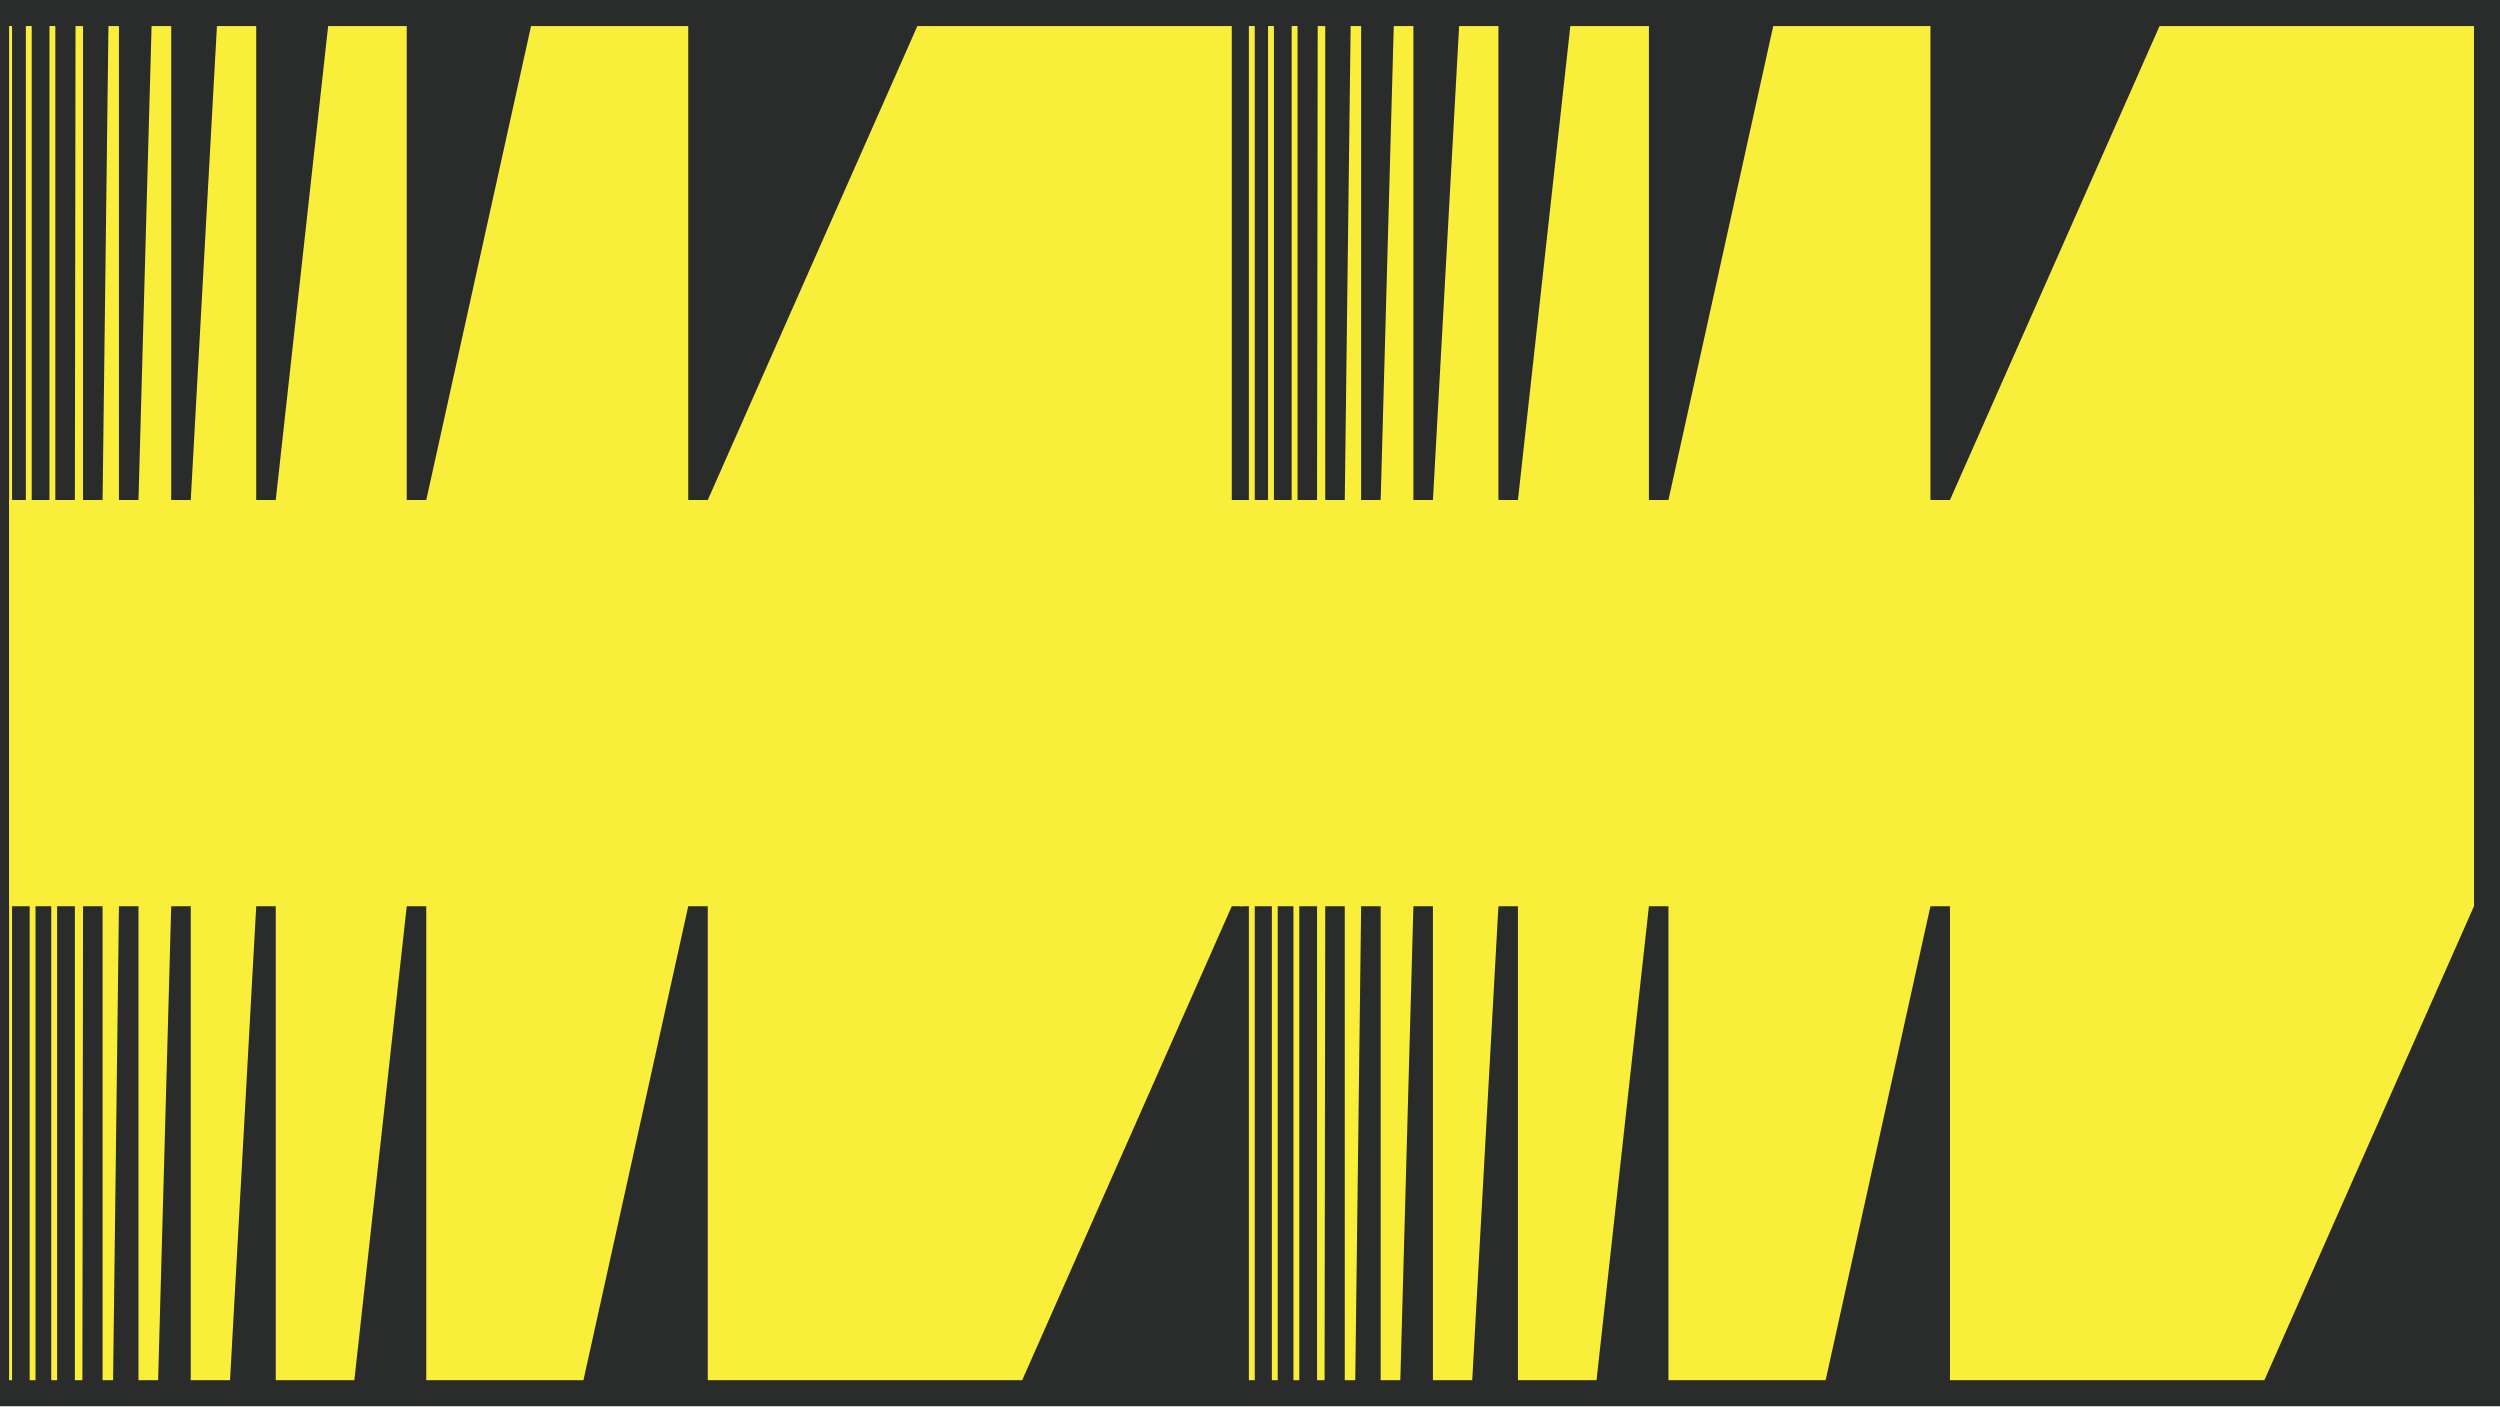
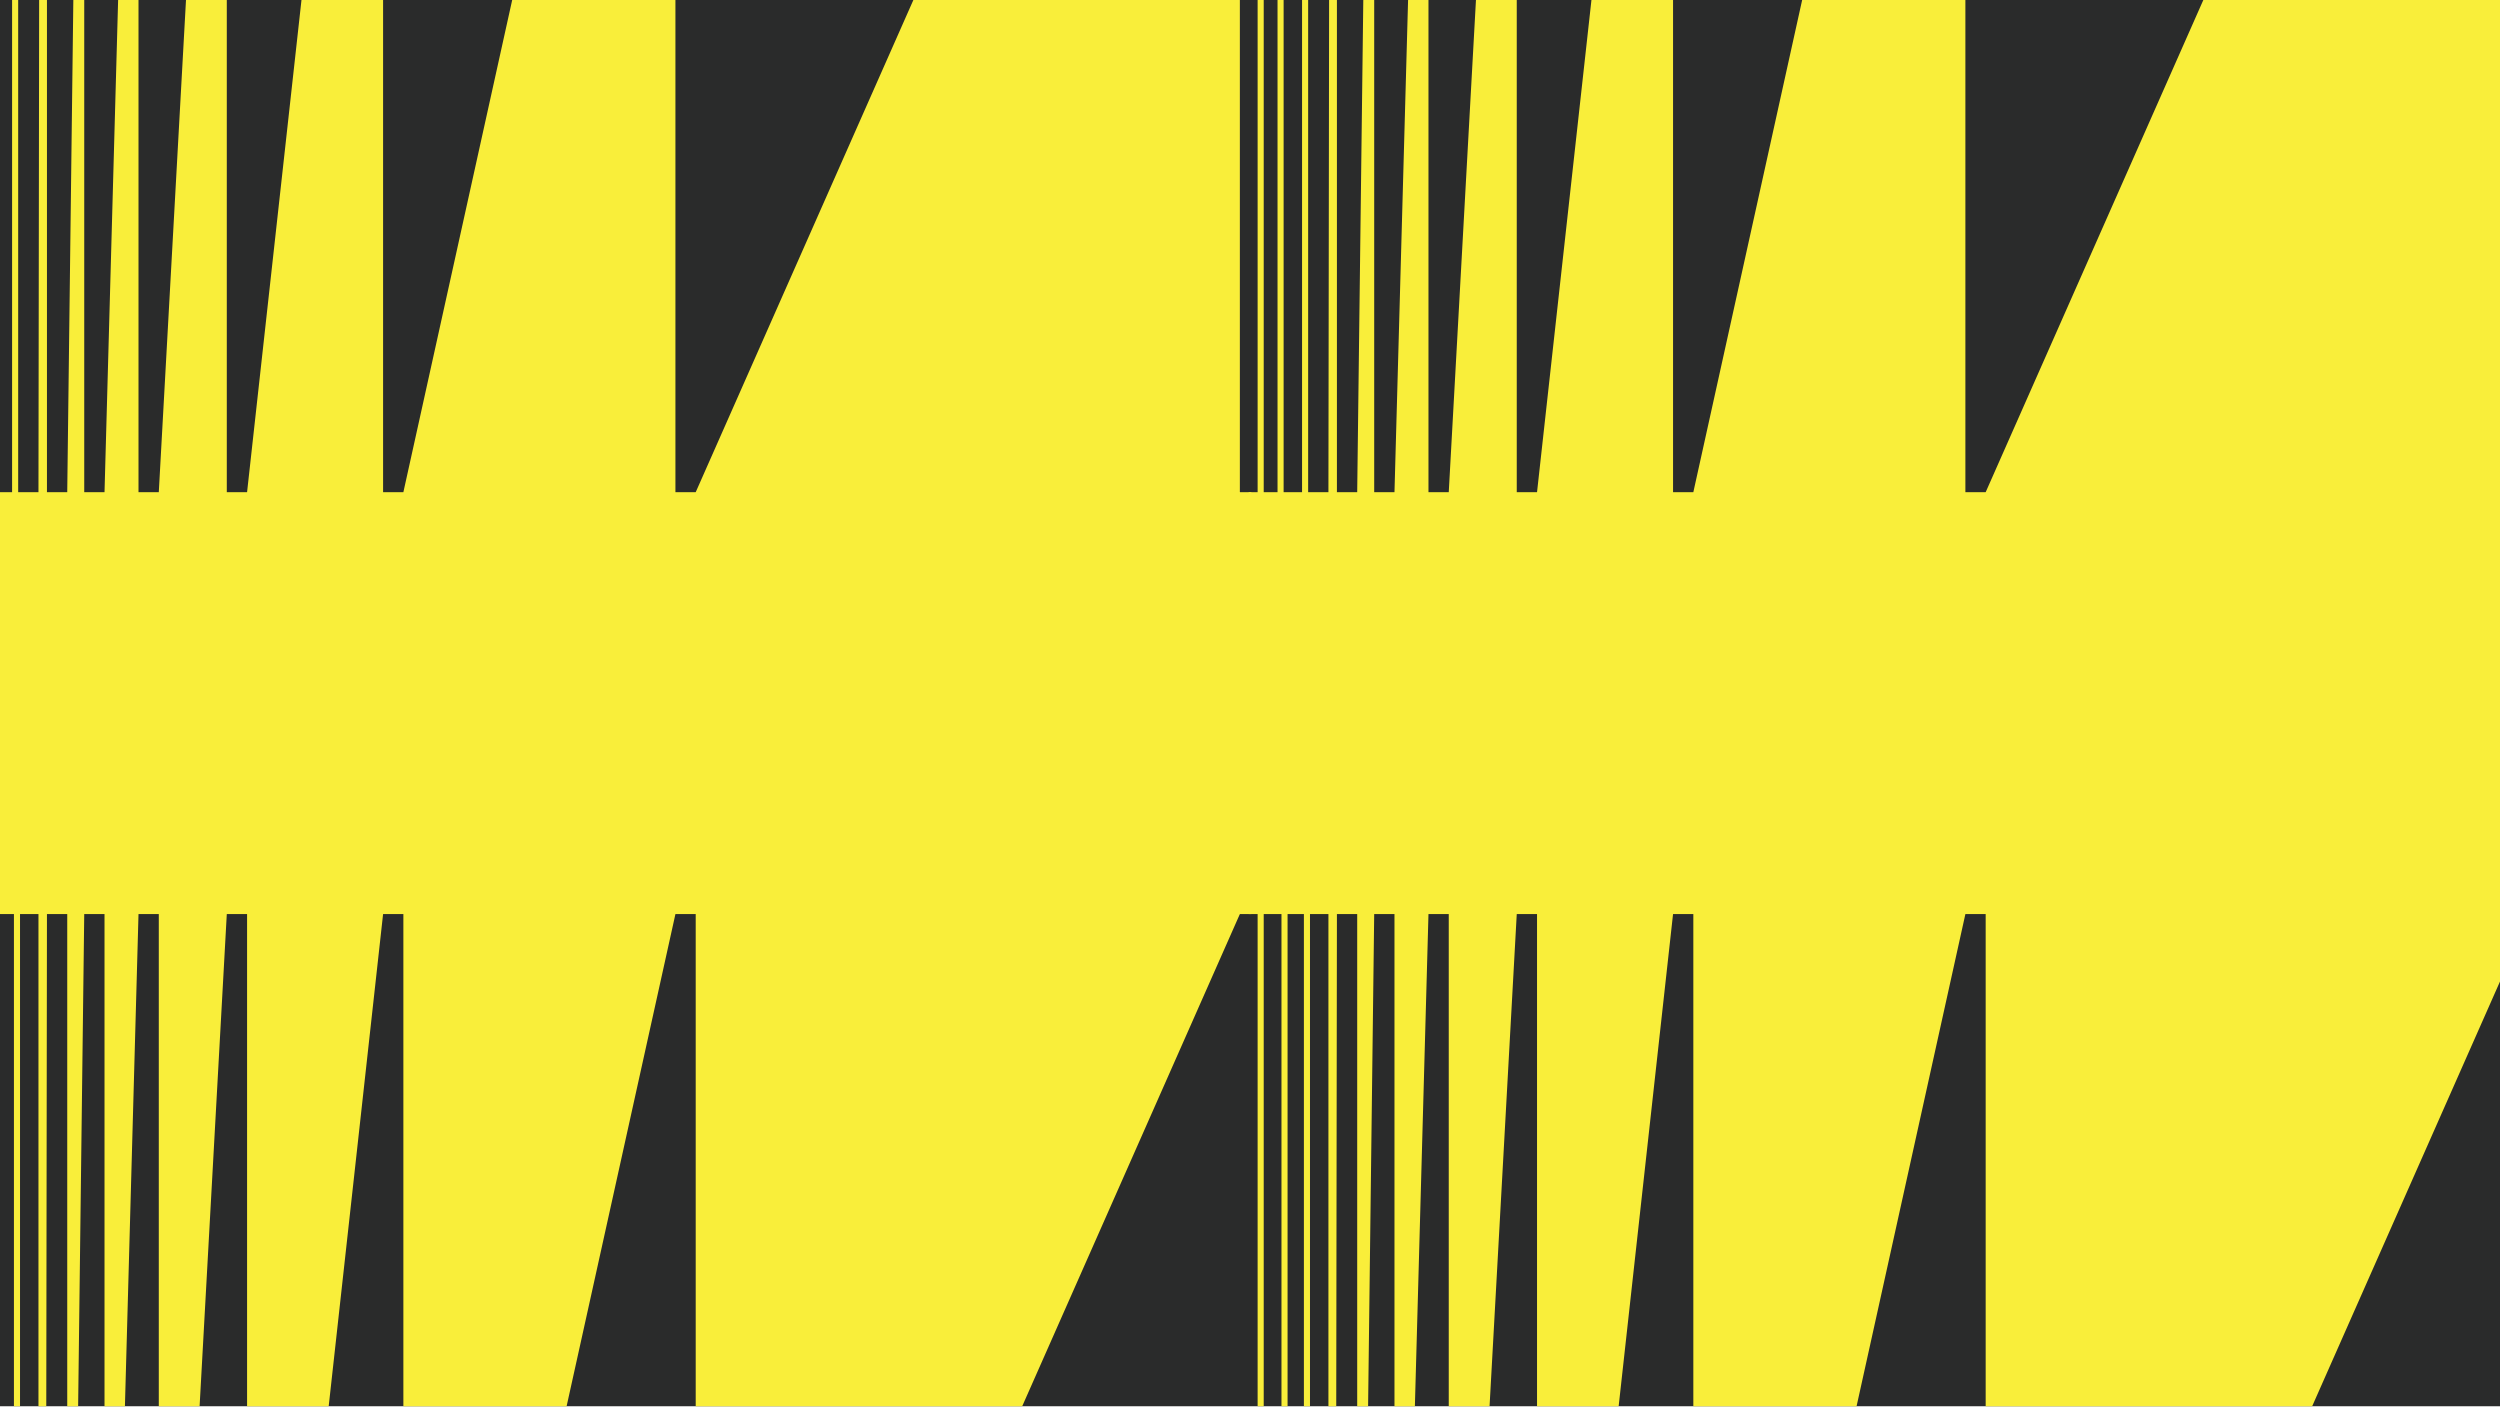
<svg xmlns="http://www.w3.org/2000/svg" id="Layer_1" data-name="Layer 1" viewBox="0 0 1920 1080">
  <defs>
    <style>
      .cls-1 {
        fill: #f9ee3a;
      }

      .cls-2 {
        fill: #2a2b2b;
      }
    </style>
  </defs>
  <rect class="cls-2" width="1920" height="1080" />
-   <polygon class="cls-1" points="963 696 963 384 952.5 384 952.5 696 963 696" />
-   <polygon class="cls-1" points="954.5 696 954.5 384 944 384 944 696 954.5 696" />
-   <g>
-     <rect class="cls-1" x="7" y="384" width="939" height="312" />
+   <g transform="translate(960 540) scale(1.03846) translate(-953.50 -540.00)">
+     <polygon class="cls-1" points="963 696 963 384 952.5 384 952.5 696 963 696" />
+     <polygon class="cls-1" points="954.5 696 954.5 384 944 384 944 696 954.5 696" />
    <g>
-       <polygon class="cls-1" points="946 696 785.03 1060 543.57 1060 543.57 696 543.57 540 946 540 946 696" />
-       <polygon class="cls-1" points="528.57 696 448.09 1060 327.37 1060 327.37 696 327.37 540 528.57 540 528.57 696" />
-       <polygon class="cls-1" points="312.37 696 272.14 1060 211.78 1060 211.78 696 211.78 540 312.37 540 312.37 696" />
-       <polygon class="cls-1" points="196.78 696 176.67 1060 146.49 1060 146.49 696 146.49 540 196.78 540 196.78 696" />
-       <polygon class="cls-1" points="131.49 696 121.44 1060 106.35 1060 106.35 696 106.35 540 131.49 540 131.49 696" />
-       <polygon class="cls-1" points="91.35 696 86.84 1060 78.78 1060 78.78 696 78.78 540 91.35 540 91.35 696" />
-       <polygon class="cls-1" points="63.78 696 63.28 1060 57.5 1060 57.5 696 57.5 540 63.78 540 63.78 696" />
-       <polygon class="cls-1" points="43.86 540 43.86 1060 39.36 1060 39.36 540 43.86 540" />
-       <polygon class="cls-1" points="27.28 540 27.28 1060 22.78 1060 22.78 540 27.28 540" />
-       <polygon class="cls-1" points="9.25 540 9.25 1060 7 1060 7 540 9.25 540" />
+       <rect class="cls-1" x="7" y="384" width="939" height="312" />
+       <g>
+         <polygon class="cls-1" points="946 696 785.03 1060 543.57 1060 543.57 696 543.57 540 946 540 946 696" />
+         <polygon class="cls-1" points="528.57 696 448.09 1060 327.37 1060 327.37 696 327.37 540 528.57 540 528.57 696" />
+         <polygon class="cls-1" points="312.37 696 272.14 1060 211.78 1060 211.78 696 211.78 540 312.37 540 312.37 696" />
+         <polygon class="cls-1" points="196.78 696 176.67 1060 146.49 1060 146.49 696 146.49 540 196.78 540 196.78 696" />
+         <polygon class="cls-1" points="131.49 696 121.44 1060 106.35 1060 106.35 696 106.35 540 131.49 540 131.49 696" />
+         <polygon class="cls-1" points="91.35 696 86.84 1060 78.78 1060 78.78 696 78.78 540 91.35 540 91.35 696" />
+         <polygon class="cls-1" points="63.78 696 63.28 1060 57.5 1060 57.5 696 57.5 540 63.78 540 63.78 696" />
+         <polygon class="cls-1" points="43.86 540 43.86 1060 39.36 1060 39.36 540 43.86 540" />
+         <polygon class="cls-1" points="27.28 540 27.28 1060 22.78 1060 22.78 540 27.28 540" />
+         <polygon class="cls-1" points="9.25 540 9.25 1060 7 1060 7 540 9.25 540" />
+       </g>
+       <g>
+         <polygon class="cls-1" points="543.57 384 704.54 20 946 20 946 384 946 540 543.57 540 543.57 384" />
+         <polygon class="cls-1" points="327.37 384 407.85 20 528.57 20 528.57 384 528.57 540 327.37 540 327.37 384" />
+         <polygon class="cls-1" points="211.78 384 252.02 20 312.37 20 312.37 384 312.37 540 211.78 540 211.78 384" />
+         <polygon class="cls-1" points="146.49 384 166.61 20 196.78 20 196.78 384 196.78 540 146.49 540 146.49 384" />
+         <polygon class="cls-1" points="106.35 384 116.41 20 131.49 20 131.49 384 131.49 540 106.35 540 106.35 384" />
+         <polygon class="cls-1" points="78.78 384 83.29 20 91.35 20 91.35 384 91.35 540 78.78 540 78.78 384" />
+         <polygon class="cls-1" points="57.5 384 58 20 63.78 20 63.78 384 63.78 540 57.5 540 57.5 384" />
+         <polygon class="cls-1" points="38 540 38 20 42.5 20 42.5 540 38 540" />
+         <polygon class="cls-1" points="19.86 540 19.86 20 24.36 20 24.36 540 19.86 540" />
+         <polygon class="cls-1" points="7 540 7 20 9.25 20 9.25 540 7 540" />
+       </g>
    </g>
    <g>
-       <polygon class="cls-1" points="543.57 384 704.54 20 946 20 946 384 946 540 543.57 540 543.57 384" />
-       <polygon class="cls-1" points="327.37 384 407.85 20 528.57 20 528.57 384 528.57 540 327.37 540 327.37 384" />
-       <polygon class="cls-1" points="211.78 384 252.02 20 312.37 20 312.37 384 312.37 540 211.78 540 211.78 384" />
-       <polygon class="cls-1" points="146.49 384 166.61 20 196.78 20 196.78 384 196.78 540 146.49 540 146.49 384" />
-       <polygon class="cls-1" points="106.35 384 116.41 20 131.49 20 131.49 384 131.49 540 106.35 540 106.35 384" />
-       <polygon class="cls-1" points="78.78 384 83.29 20 91.35 20 91.35 384 91.35 540 78.78 540 78.78 384" />
-       <polygon class="cls-1" points="57.5 384 58 20 63.78 20 63.78 384 63.78 540 57.5 540 57.5 384" />
-       <polygon class="cls-1" points="38 540 38 20 42.5 20 42.5 540 38 540" />
-       <polygon class="cls-1" points="19.86 540 19.86 20 24.36 20 24.36 540 19.86 540" />
-       <polygon class="cls-1" points="7 540 7 20 9.25 20 9.25 540 7 540" />
-     </g>
-   </g>
-   <g>
-     <rect class="cls-1" x="961" y="384" width="939" height="312" />
-     <g>
-       <polygon class="cls-1" points="1900 696 1739.03 1060 1497.57 1060 1497.57 696 1497.57 540 1900 540 1900 696" />
-       <polygon class="cls-1" points="1482.57 696 1402.09 1060 1281.37 1060 1281.37 696 1281.37 540 1482.57 540 1482.57 696" />
-       <polygon class="cls-1" points="1266.37 696 1226.14 1060 1165.78 1060 1165.78 696 1165.78 540 1266.37 540 1266.37 696" />
-       <polygon class="cls-1" points="1150.78 696 1130.67 1060 1100.49 1060 1100.49 696 1100.49 540 1150.78 540 1150.78 696" />
-       <polygon class="cls-1" points="1085.49 696 1075.44 1060 1060.35 1060 1060.35 696 1060.35 540 1085.49 540 1085.49 696" />
-       <polygon class="cls-1" points="1045.35 696 1040.84 1060 1032.78 1060 1032.78 696 1032.78 540 1045.35 540 1045.35 696" />
-       <polygon class="cls-1" points="1017.78 696 1017.28 1060 1011.5 1060 1011.5 696 1011.5 540 1017.78 540 1017.78 696" />
-       <polygon class="cls-1" points="997.86 540 997.86 1060 993.36 1060 993.36 540 997.86 540" />
-       <polygon class="cls-1" points="981.28 540 981.28 1060 976.78 1060 976.78 540 981.28 540" />
-       <polygon class="cls-1" points="963.64 540 963.64 1060 959.14 1060 959.14 540 963.64 540" />
-     </g>
-     <g>
-       <polygon class="cls-1" points="1497.57 384 1658.54 20 1900 20 1900 384 1900 540 1497.57 540 1497.57 384" />
-       <polygon class="cls-1" points="1281.37 384 1361.85 20 1482.57 20 1482.57 384 1482.57 540 1281.37 540 1281.37 384" />
-       <polygon class="cls-1" points="1165.78 384 1206.02 20 1266.37 20 1266.37 384 1266.37 540 1165.78 540 1165.78 384" />
-       <polygon class="cls-1" points="1100.49 384 1120.61 20 1150.78 20 1150.78 384 1150.78 540 1100.49 540 1100.49 384" />
-       <polygon class="cls-1" points="1060.35 384 1070.41 20 1085.49 20 1085.49 384 1085.49 540 1060.35 540 1060.35 384" />
-       <polygon class="cls-1" points="1032.78 384 1037.29 20 1045.35 20 1045.35 384 1045.35 540 1032.78 540 1032.78 384" />
-       <polygon class="cls-1" points="1011.5 384 1012 20 1017.78 20 1017.78 384 1017.78 540 1011.5 540 1011.5 384" />
-       <polygon class="cls-1" points="992 540 992 20 996.5 20 996.5 540 992 540" />
-       <polygon class="cls-1" points="973.86 540 973.86 20 978.36 20 978.36 540 973.86 540" />
-       <polygon class="cls-1" points="959.14 540 959.14 20 963.64 20 963.64 540 959.14 540" />
+       <rect class="cls-1" x="961" y="384" width="939" height="312" />
+       <g>
+         <polygon class="cls-1" points="1900 696 1739.03 1060 1497.57 1060 1497.57 696 1497.57 540 1900 540 1900 696" />
+         <polygon class="cls-1" points="1482.57 696 1402.09 1060 1281.37 1060 1281.37 696 1281.37 540 1482.57 540 1482.57 696" />
+         <polygon class="cls-1" points="1266.37 696 1226.14 1060 1165.78 1060 1165.78 696 1165.78 540 1266.37 540 1266.37 696" />
+         <polygon class="cls-1" points="1150.78 696 1130.67 1060 1100.49 1060 1100.49 696 1100.49 540 1150.78 540 1150.78 696" />
+         <polygon class="cls-1" points="1085.49 696 1075.44 1060 1060.35 1060 1060.35 696 1060.35 540 1085.49 540 1085.49 696" />
+         <polygon class="cls-1" points="1045.35 696 1040.84 1060 1032.78 1060 1032.78 696 1032.78 540 1045.35 540 1045.35 696" />
+         <polygon class="cls-1" points="1017.78 696 1017.28 1060 1011.5 1060 1011.5 696 1011.5 540 1017.78 540 1017.78 696" />
+         <polygon class="cls-1" points="997.86 540 997.86 1060 993.36 1060 993.36 540 997.86 540" />
+         <polygon class="cls-1" points="981.28 540 981.28 1060 976.78 1060 976.78 540 981.28 540" />
+         <polygon class="cls-1" points="963.64 540 963.64 1060 959.14 1060 959.14 540 963.64 540" />
+       </g>
+       <g>
+         <polygon class="cls-1" points="1497.57 384 1658.54 20 1900 20 1900 384 1900 540 1497.57 540 1497.57 384" />
+         <polygon class="cls-1" points="1281.37 384 1361.85 20 1482.57 20 1482.57 384 1482.57 540 1281.37 540 1281.37 384" />
+         <polygon class="cls-1" points="1165.78 384 1206.02 20 1266.37 20 1266.37 384 1266.37 540 1165.78 540 1165.78 384" />
+         <polygon class="cls-1" points="1100.49 384 1120.61 20 1150.78 20 1150.78 384 1150.78 540 1100.49 540 1100.49 384" />
+         <polygon class="cls-1" points="1060.35 384 1070.41 20 1085.49 20 1085.49 384 1085.49 540 1060.35 540 1060.35 384" />
+         <polygon class="cls-1" points="1032.78 384 1037.29 20 1045.35 20 1045.35 384 1045.35 540 1032.78 540 1032.78 384" />
+         <polygon class="cls-1" points="1011.5 384 1012 20 1017.78 20 1017.78 384 1017.78 540 1011.5 540 1011.5 384" />
+         <polygon class="cls-1" points="992 540 992 20 996.5 20 996.5 540 992 540" />
+         <polygon class="cls-1" points="973.86 540 973.86 20 978.36 20 978.36 540 973.86 540" />
+         <polygon class="cls-1" points="959.14 540 959.14 20 963.64 20 963.64 540 959.14 540" />
+       </g>
    </g>
  </g>
</svg>
